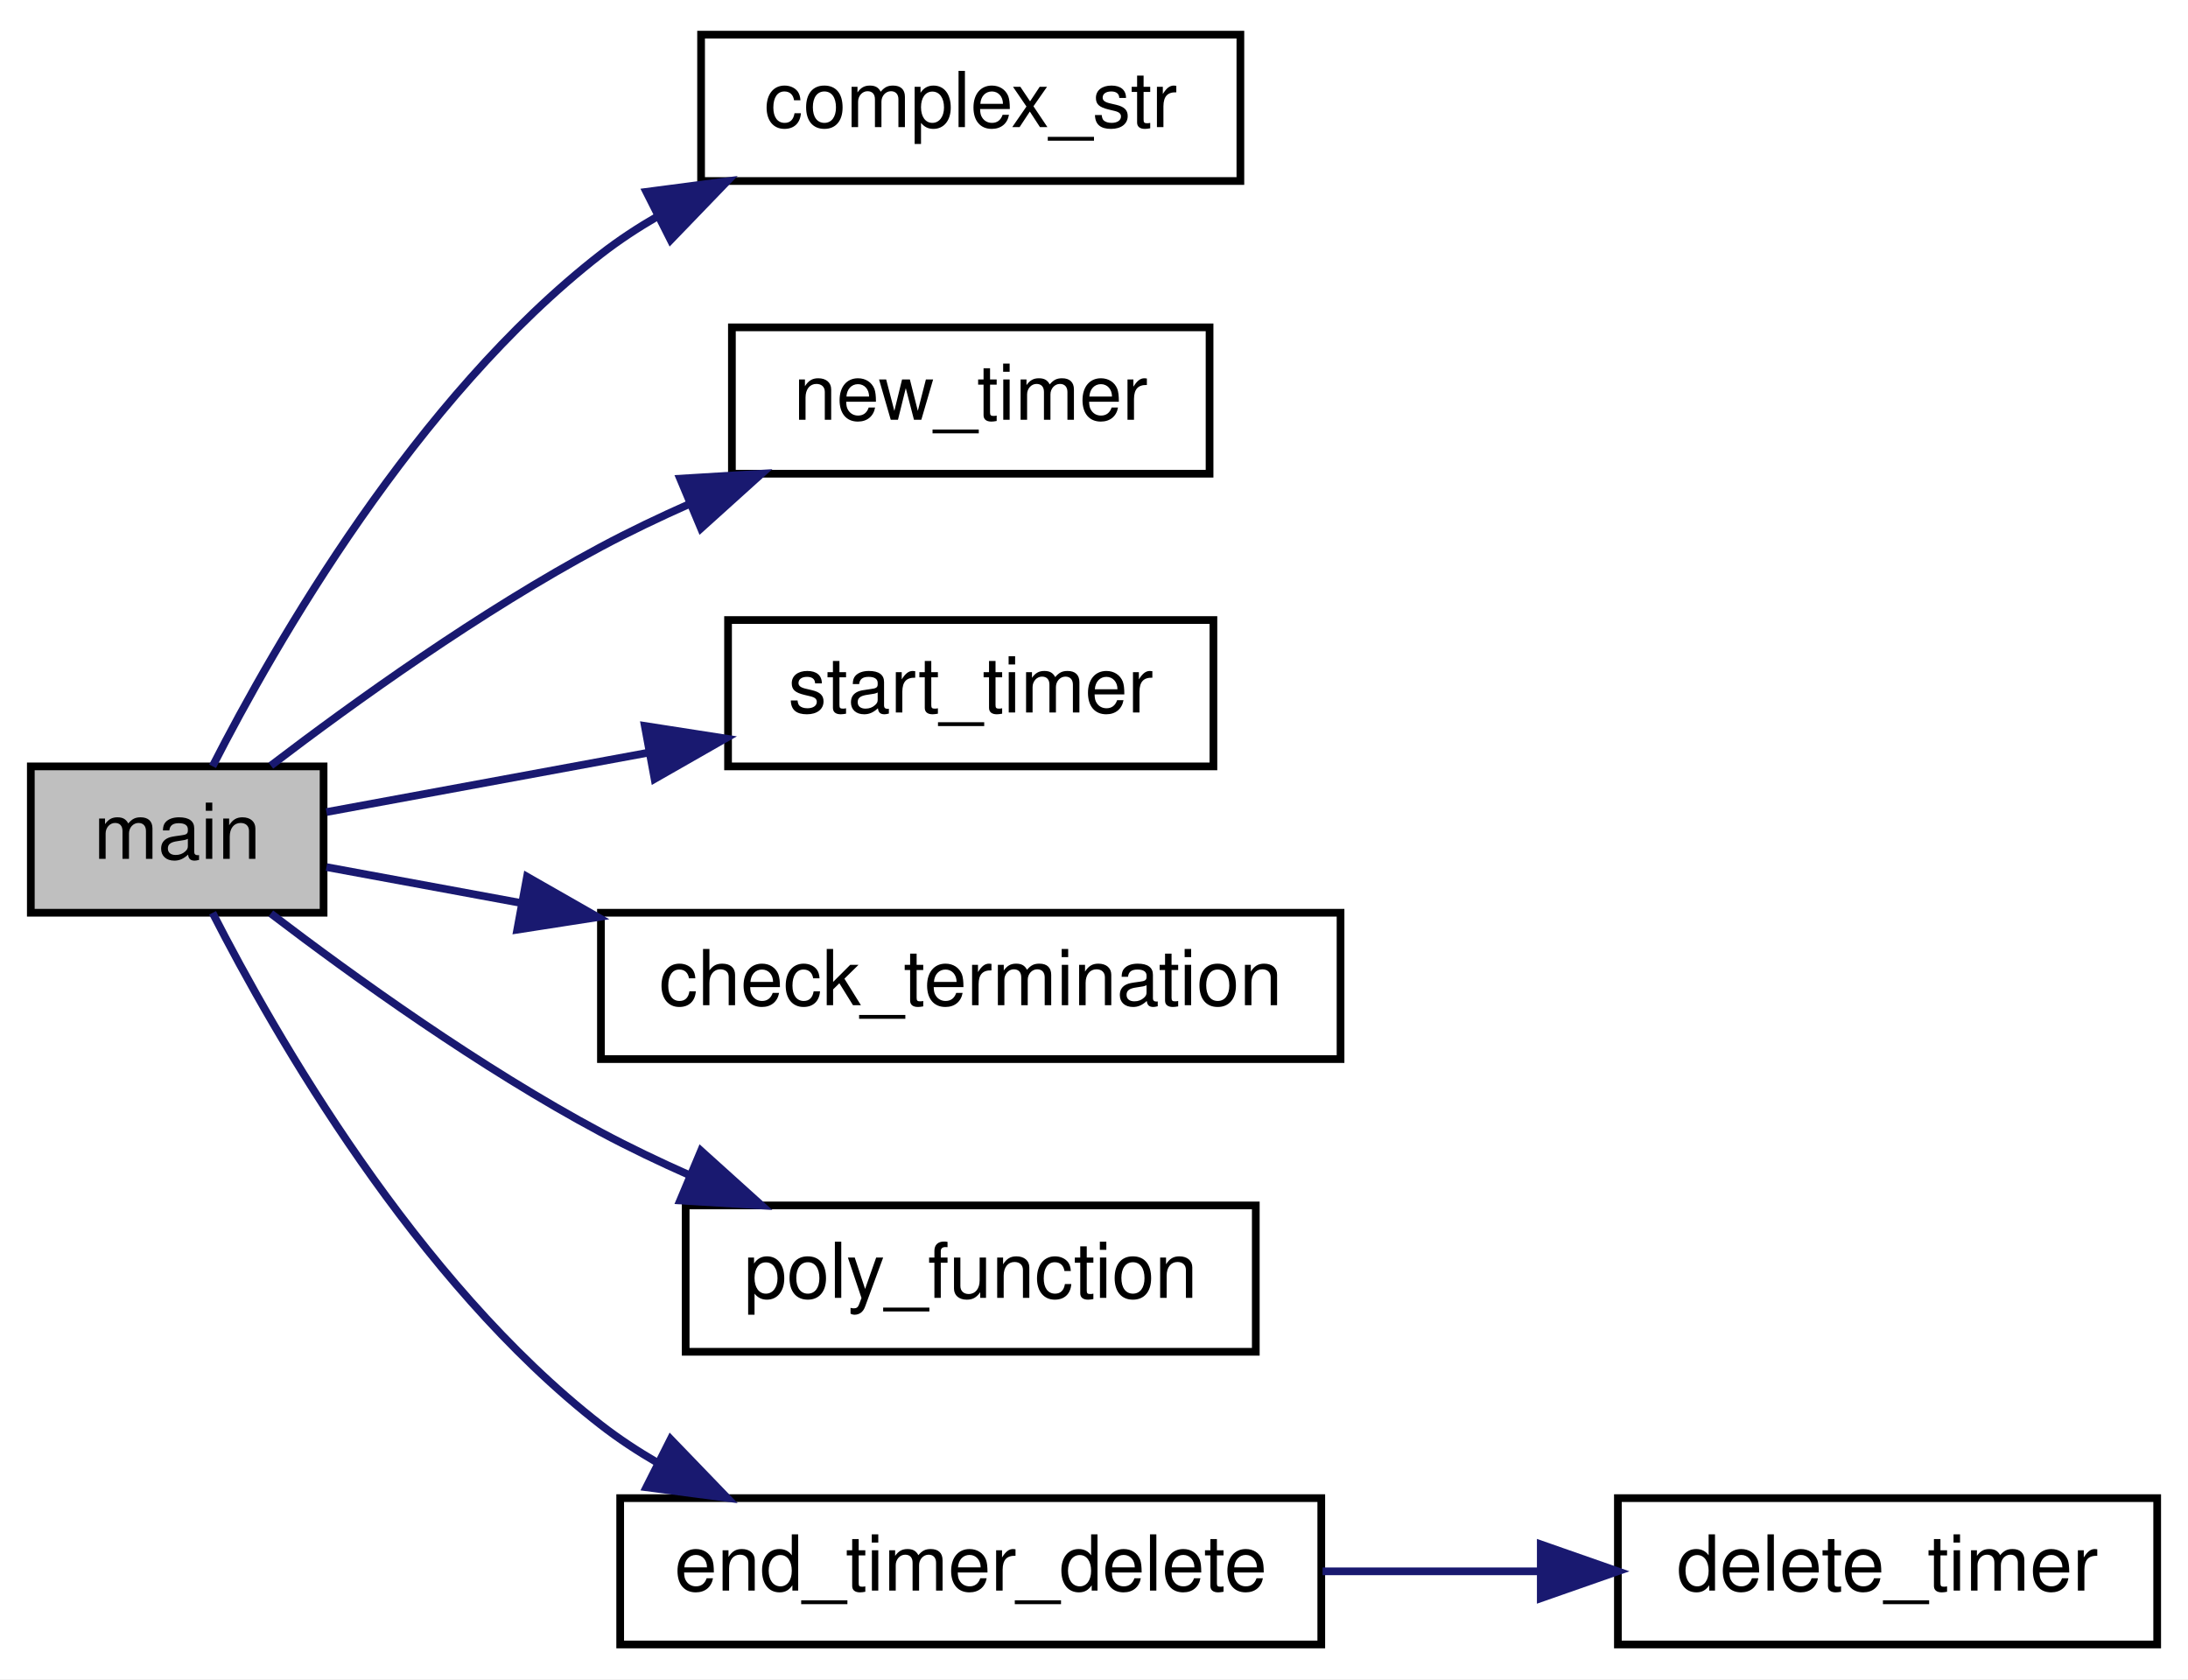
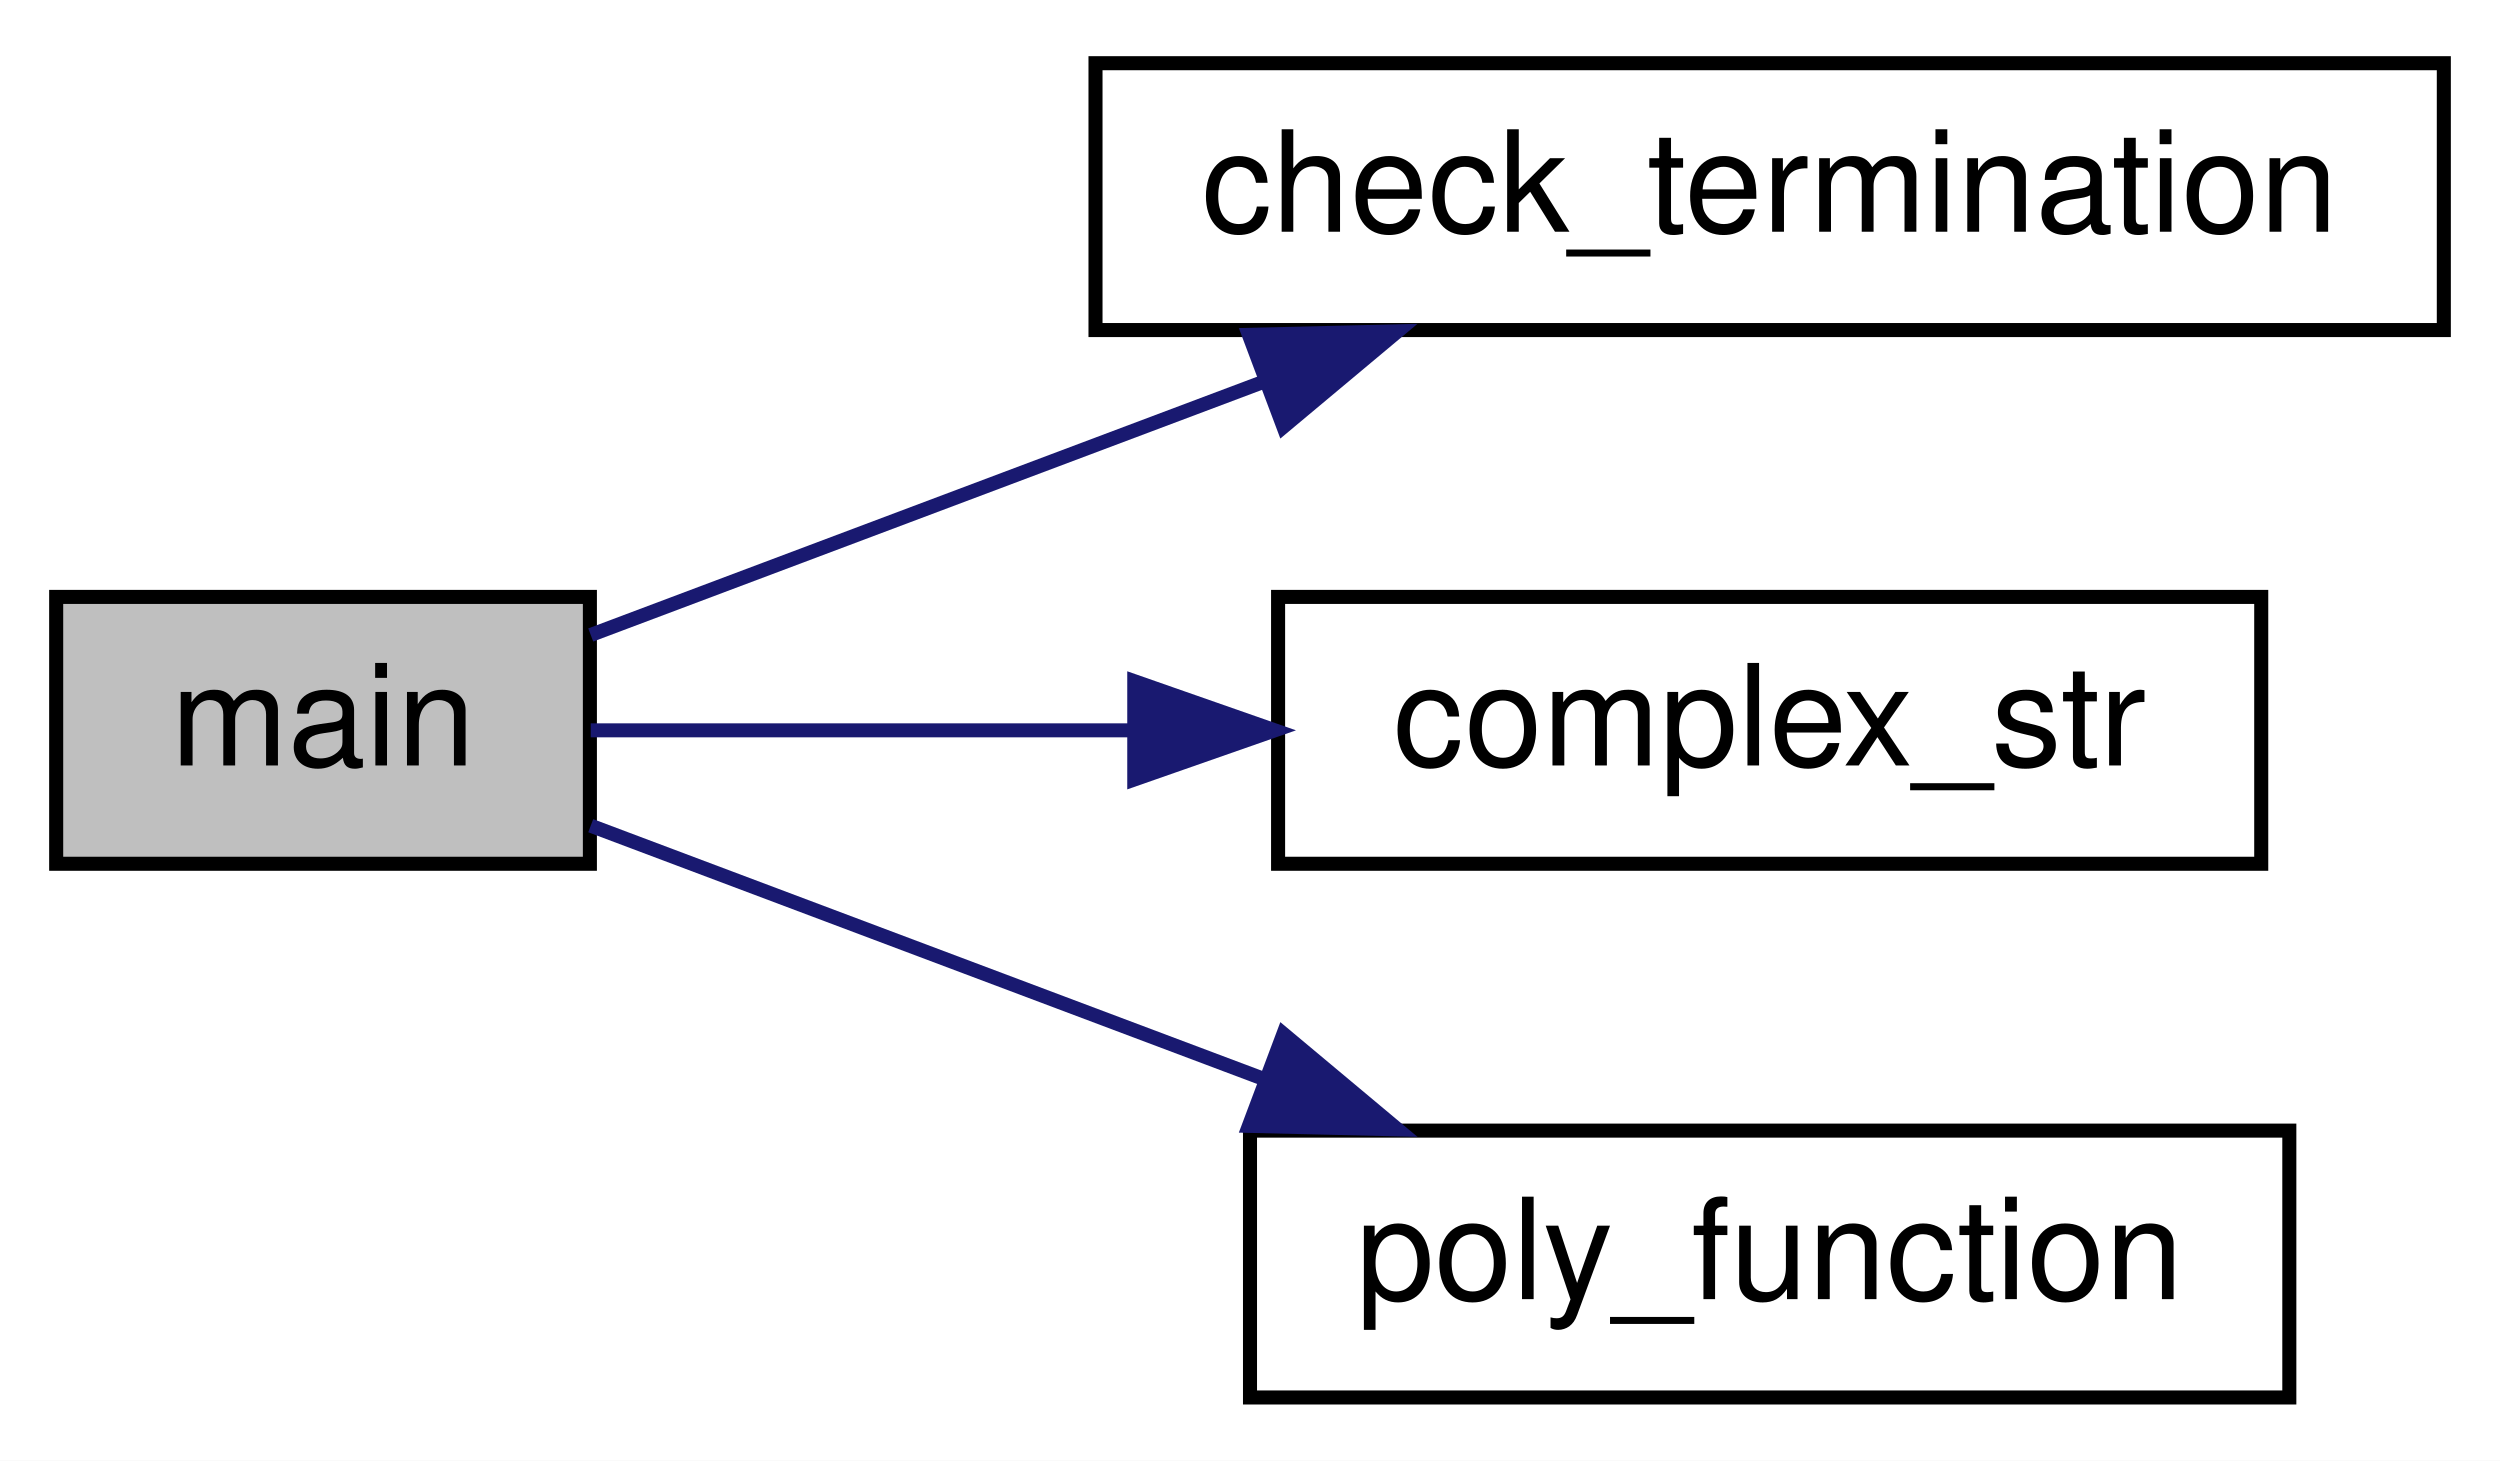
- <svg xmlns="http://www.w3.org/2000/svg" xmlns:xlink="http://www.w3.org/1999/xlink" width="284pt" height="218pt" viewBox="0.00 0.00 284.00 218.00">
-   <g id="graph0" class="graph" transform="scale(1 1) rotate(0) translate(4 214)">
-     <polygon fill="#ffffff" stroke="transparent" points="-4,4 -4,-214 280,-214 280,4 -4,4" />
+ <svg xmlns="http://www.w3.org/2000/svg" xmlns:xlink="http://www.w3.org/1999/xlink" width="178pt" height="104pt" viewBox="0.00 0.00 178.00 104.00">
+   <g id="graph0" class="graph" transform="scale(1 1) rotate(0) translate(4 100)">
+     <polygon fill="white" stroke="transparent" points="-4,4 -4,-100 174,-100 174,4 -4,4" />
    <g id="node1" class="node">
-       <polygon fill="#bfbfbf" stroke="#000000" points="0,-95.5 0,-114.5 38,-114.5 38,-95.5 0,-95.5" />
-       <text text-anchor="middle" x="19" y="-102.5" font-family="Helvetica,sans-Serif" font-size="10.00" fill="#000000">main</text>
+       <g id="a_node1">
+         <a xlink:title=" ">
+           <polygon fill="#bfbfbf" stroke="black" points="0,-38.5 0,-57.5 38,-57.5 38,-38.5 0,-38.5" />
+           <text text-anchor="middle" x="19" y="-45.5" font-family="Helvetica,sans-Serif" font-size="10.00">main</text>
+         </a>
+       </g>
    </g>
    <g id="node2" class="node">
      <g id="a_node2">
-         <a xlink:href="../../da/d38/durand__kerner__roots_8c.html#afa5b04ce11475d67049cba8273741fb7" target="_top" xlink:title="complex_str">
-           <polygon fill="#ffffff" stroke="#000000" points="87,-190.5 87,-209.5 157,-209.5 157,-190.5 87,-190.5" />
-           <text text-anchor="middle" x="122" y="-197.5" font-family="Helvetica,sans-Serif" font-size="10.00" fill="#000000">complex_str</text>
+         <a xlink:href="../../da/d38/durand__kerner__roots_8c.html#a26d5695ebed0818a3e7cf4b10aacab52" target="_top" xlink:title=" ">
+           <polygon fill="white" stroke="black" points="74,-76.5 74,-95.5 170,-95.5 170,-76.5 74,-76.5" />
+           <text text-anchor="middle" x="122" y="-83.5" font-family="Helvetica,sans-Serif" font-size="10.00">check_termination</text>
        </a>
      </g>
    </g>
    <g id="edge1" class="edge">
-       <path fill="none" stroke="#191970" d="M23.592,-114.514C31.689,-130.373 49.951,-162.311 74,-181 76.289,-182.779 78.766,-184.411 81.346,-185.906" />
-       <polygon fill="#191970" stroke="#191970" points="79.893,-189.093 90.398,-190.471 83.045,-182.843 79.893,-189.093" />
+       <path fill="none" stroke="midnightblue" d="M38.06,-54.79C51.31,-59.78 69.73,-66.71 85.84,-72.77" />
+       <polygon fill="midnightblue" stroke="midnightblue" points="84.92,-76.16 95.51,-76.41 87.38,-69.61 84.92,-76.16" />
    </g>
    <g id="node3" class="node">
      <g id="a_node3">
-         <a xlink:href="../../d2/da3/function__timer_8h.html#accb7f00d99dee0675cc8355215ffa4ea" target="_top" xlink:title="new_timer">
-           <polygon fill="#ffffff" stroke="#000000" points="91,-152.5 91,-171.5 153,-171.5 153,-152.5 91,-152.5" />
-           <text text-anchor="middle" x="122" y="-159.5" font-family="Helvetica,sans-Serif" font-size="10.00" fill="#000000">new_timer</text>
+         <a xlink:href="../../da/d38/durand__kerner__roots_8c.html#afa5b04ce11475d67049cba8273741fb7" target="_top" xlink:title=" ">
+           <polygon fill="white" stroke="black" points="87,-38.5 87,-57.5 157,-57.5 157,-38.5 87,-38.5" />
+           <text text-anchor="middle" x="122" y="-45.5" font-family="Helvetica,sans-Serif" font-size="10.00">complex_str</text>
        </a>
      </g>
    </g>
    <g id="edge2" class="edge">
-       <path fill="none" stroke="#191970" d="M31.153,-114.602C41.969,-122.848 58.441,-134.686 74,-143 77.691,-144.972 81.631,-146.857 85.609,-148.62" />
-       <polygon fill="#191970" stroke="#191970" points="84.278,-151.858 94.854,-152.5 86.987,-145.403 84.278,-151.858" />
+       <path fill="none" stroke="midnightblue" d="M38.06,-48C48.82,-48 62.99,-48 76.56,-48" />
+       <polygon fill="midnightblue" stroke="midnightblue" points="76.76,-51.5 86.76,-48 76.76,-44.5 76.76,-51.5" />
    </g>
    <g id="node4" class="node">
      <g id="a_node4">
-         <a xlink:href="../../d2/da3/function__timer_8h.html#ad22e8b158b90f5a405241a943120479a" target="_top" xlink:title="start_timer">
-           <polygon fill="#ffffff" stroke="#000000" points="90.5,-114.5 90.5,-133.5 153.5,-133.5 153.5,-114.5 90.5,-114.5" />
-           <text text-anchor="middle" x="122" y="-121.5" font-family="Helvetica,sans-Serif" font-size="10.00" fill="#000000">start_timer</text>
+         <a xlink:href="../../da/d38/durand__kerner__roots_8c.html#adf4ae062a028c6faf2b96c9c1eb343af" target="_top" xlink:title=" ">
+           <polygon fill="white" stroke="black" points="85,-0.5 85,-19.5 159,-19.5 159,-0.5 85,-0.5" />
+           <text text-anchor="middle" x="122" y="-7.5" font-family="Helvetica,sans-Serif" font-size="10.00">poly_function</text>
        </a>
      </g>
    </g>
    <g id="edge3" class="edge">
-       <path fill="none" stroke="#191970" d="M38.373,-108.574C50.097,-110.736 65.518,-113.581 79.921,-116.238" />
-       <polygon fill="#191970" stroke="#191970" points="79.693,-119.755 90.162,-118.127 80.963,-112.871 79.693,-119.755" />
-     </g>
-     <g id="node5" class="node">
-       <g id="a_node5">
-         <a xlink:href="../../da/d38/durand__kerner__roots_8c.html#a26d5695ebed0818a3e7cf4b10aacab52" target="_top" xlink:title="check_termination">
-           <polygon fill="#ffffff" stroke="#000000" points="74,-76.5 74,-95.5 170,-95.5 170,-76.5 74,-76.5" />
-           <text text-anchor="middle" x="122" y="-83.5" font-family="Helvetica,sans-Serif" font-size="10.00" fill="#000000">check_termination</text>
-         </a>
-       </g>
-     </g>
-     <g id="edge4" class="edge">
-       <path fill="none" stroke="#191970" d="M38.373,-101.426C45.734,-100.068 54.553,-98.442 63.662,-96.761" />
-       <polygon fill="#191970" stroke="#191970" points="64.406,-100.183 73.606,-94.927 63.136,-93.299 64.406,-100.183" />
-     </g>
-     <g id="node6" class="node">
-       <g id="a_node6">
-         <a xlink:href="../../da/d38/durand__kerner__roots_8c.html#adf4ae062a028c6faf2b96c9c1eb343af" target="_top" xlink:title="poly_function">
-           <polygon fill="#ffffff" stroke="#000000" points="85,-38.5 85,-57.5 159,-57.5 159,-38.5 85,-38.5" />
-           <text text-anchor="middle" x="122" y="-45.5" font-family="Helvetica,sans-Serif" font-size="10.00" fill="#000000">poly_function</text>
-         </a>
-       </g>
-     </g>
-     <g id="edge5" class="edge">
-       <path fill="none" stroke="#191970" d="M31.153,-95.398C41.969,-87.152 58.441,-75.314 74,-67 77.691,-65.028 81.631,-63.143 85.609,-61.38" />
-       <polygon fill="#191970" stroke="#191970" points="86.987,-64.597 94.854,-57.5 84.278,-58.142 86.987,-64.597" />
-     </g>
-     <g id="node7" class="node">
-       <g id="a_node7">
-         <a xlink:href="../../d2/da3/function__timer_8h.html#a527744876e07c6dd44defd7c40177afa" target="_top" xlink:title="end_timer_delete">
-           <polygon fill="#ffffff" stroke="#000000" points="76.5,-.5 76.5,-19.5 167.5,-19.5 167.5,-.5 76.5,-.5" />
-           <text text-anchor="middle" x="122" y="-7.5" font-family="Helvetica,sans-Serif" font-size="10.00" fill="#000000">end_timer_delete</text>
-         </a>
-       </g>
-     </g>
-     <g id="edge6" class="edge">
-       <path fill="none" stroke="#191970" d="M23.592,-95.486C31.689,-79.627 49.951,-47.689 74,-29 76.289,-27.221 78.766,-25.589 81.346,-24.094" />
-       <polygon fill="#191970" stroke="#191970" points="83.045,-27.157 90.398,-19.529 79.893,-20.907 83.045,-27.157" />
-     </g>
-     <g id="node8" class="node">
-       <g id="a_node8">
-         <a xlink:href="../../d2/da3/function__timer_8h.html#a1e245d139d00f5f5246dc4154da7d6b2" target="_top" xlink:title="delete_timer">
-           <polygon fill="#ffffff" stroke="#000000" points="206,-.5 206,-19.5 276,-19.5 276,-.5 206,-.5" />
-           <text text-anchor="middle" x="241" y="-7.5" font-family="Helvetica,sans-Serif" font-size="10.00" fill="#000000">delete_timer</text>
-         </a>
-       </g>
-     </g>
-     <g id="edge7" class="edge">
-       <path fill="none" stroke="#191970" d="M167.668,-10C176.907,-10 186.617,-10 195.838,-10" />
-       <polygon fill="#191970" stroke="#191970" points="195.99,-13.5 205.99,-10 195.99,-6.5 195.99,-13.5" />
+       <path fill="none" stroke="midnightblue" d="M38.06,-41.21C51.31,-36.22 69.73,-29.29 85.84,-23.23" />
+       <polygon fill="midnightblue" stroke="midnightblue" points="87.38,-26.39 95.51,-19.59 84.92,-19.84 87.38,-26.39" />
    </g>
  </g>
</svg>
